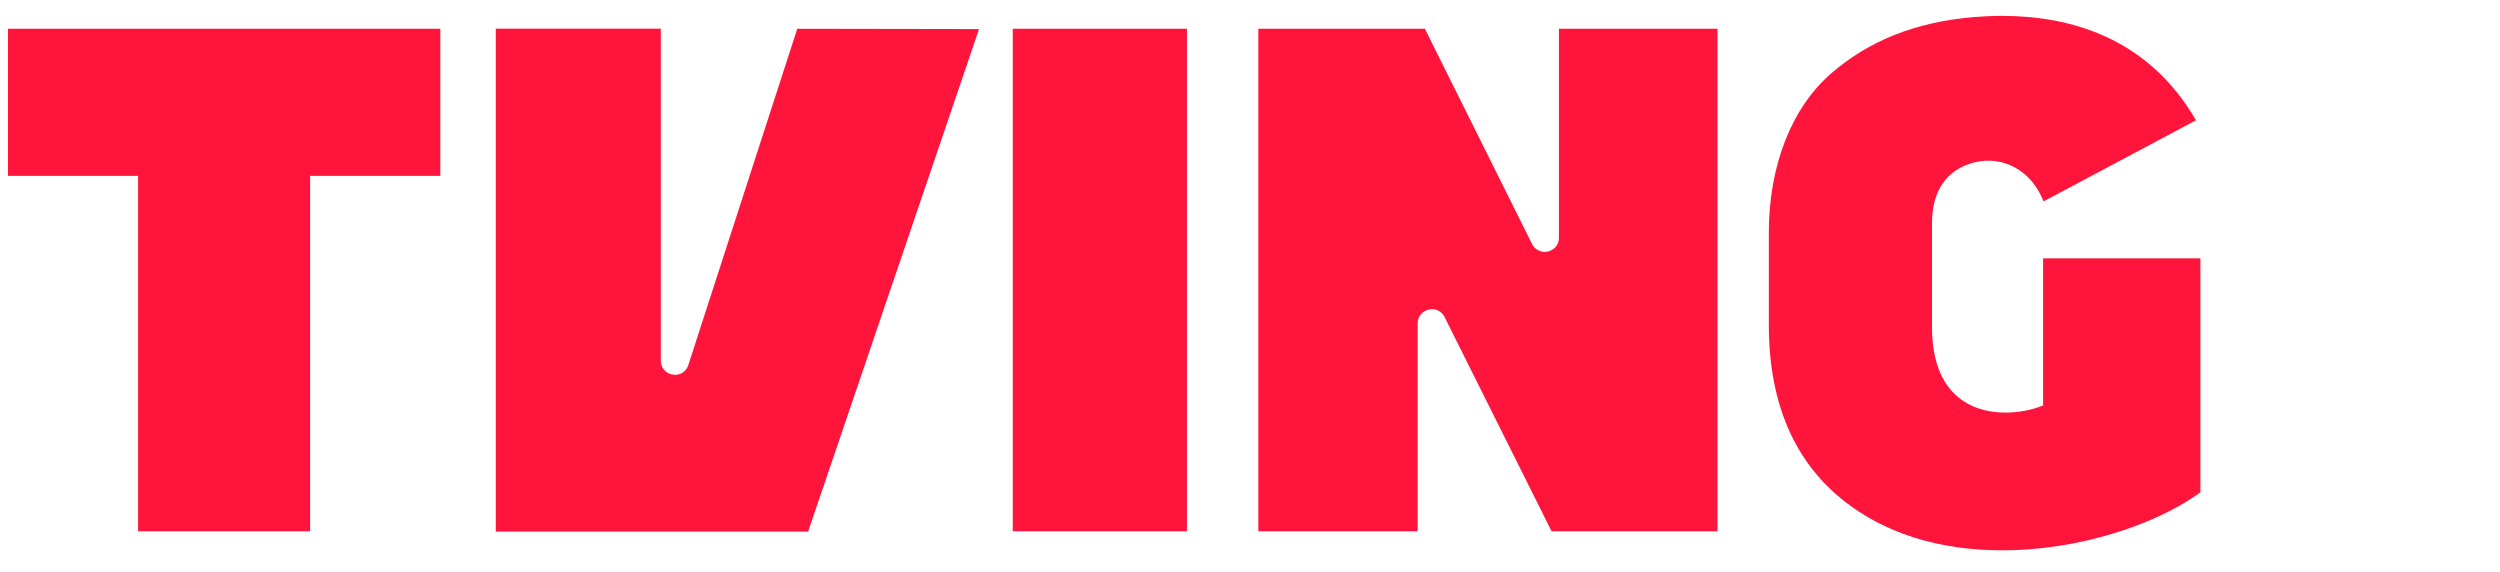
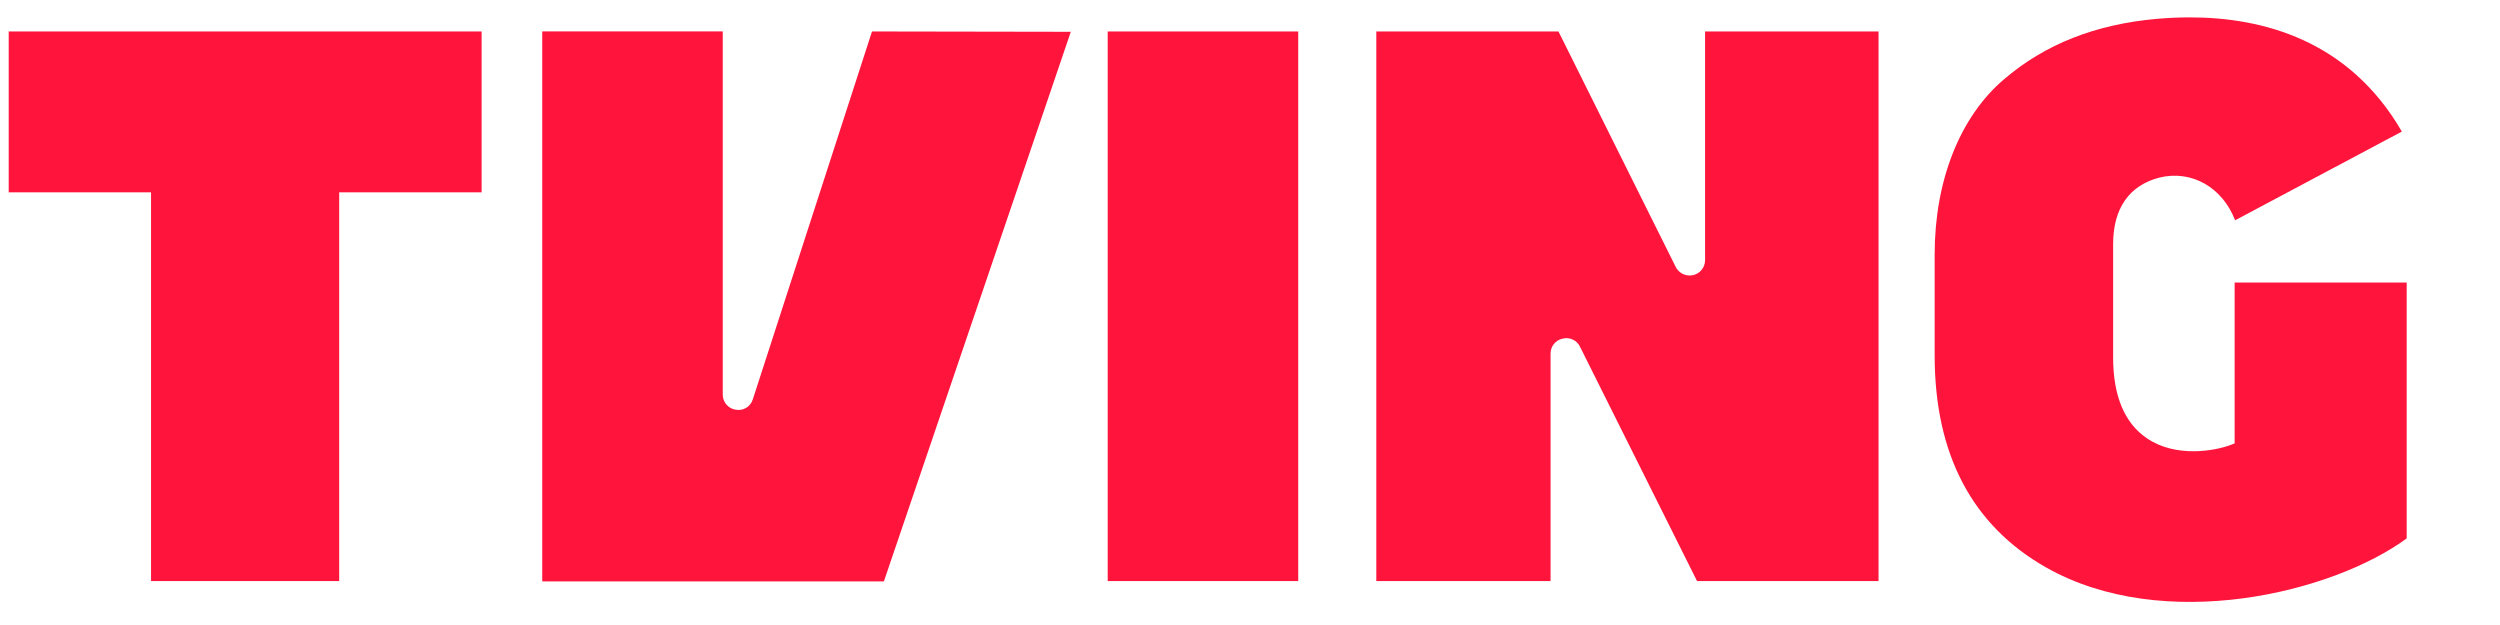
- <svg xmlns="http://www.w3.org/2000/svg" viewBox="0 0 105 24" fill="none">
+ <svg xmlns="http://www.w3.org/2000/svg" viewBox="0 0 96 24" fill="none">
  <g fill="#FF153C">
    <path d="M60.674 13.318l4.493 8.996h6.969V1.208h-6.661v8.786a.588.588 0 01-.458.57.598.598 0 01-.666-.307l-4.506-9.049H52.85v21.106h6.692v-8.736a.58.58 0 01.455-.572.579.579 0 01.678.312zM49.852 1.208h-7.316v21.106h7.316V1.208zM74.291 9.764v3.89c0 3.784 1.435 6.52 4.269 8.13 4.517 2.569 11.018.983 13.857-1.11V10.85H85.81v6.177l-.127.049c-.634.245-2.134.51-3.245-.248-.856-.582-1.294-1.626-1.294-3.104v-4.35c0-1.368.616-2.253 1.771-2.553 1.232-.306 2.424.365 2.913 1.638l6.403-3.407C90.203 1.545 86.892.667 84.09.667c-.43 0-.85.021-1.253.055-2.368.21-4.311.973-5.894 2.332-1.682 1.436-2.652 3.882-2.652 6.71zM18.494 1.208H.334v6.178H5.8v14.928h7.225V7.386h5.469V1.208zM33.485 1.208l-4.576 14.124a.573.573 0 01-.653.401.583.583 0 01-.502-.582V1.205h-6.932v21.121h13.119l7.178-21.105-7.634-.013z">
		</path>
  </g>
</svg>
